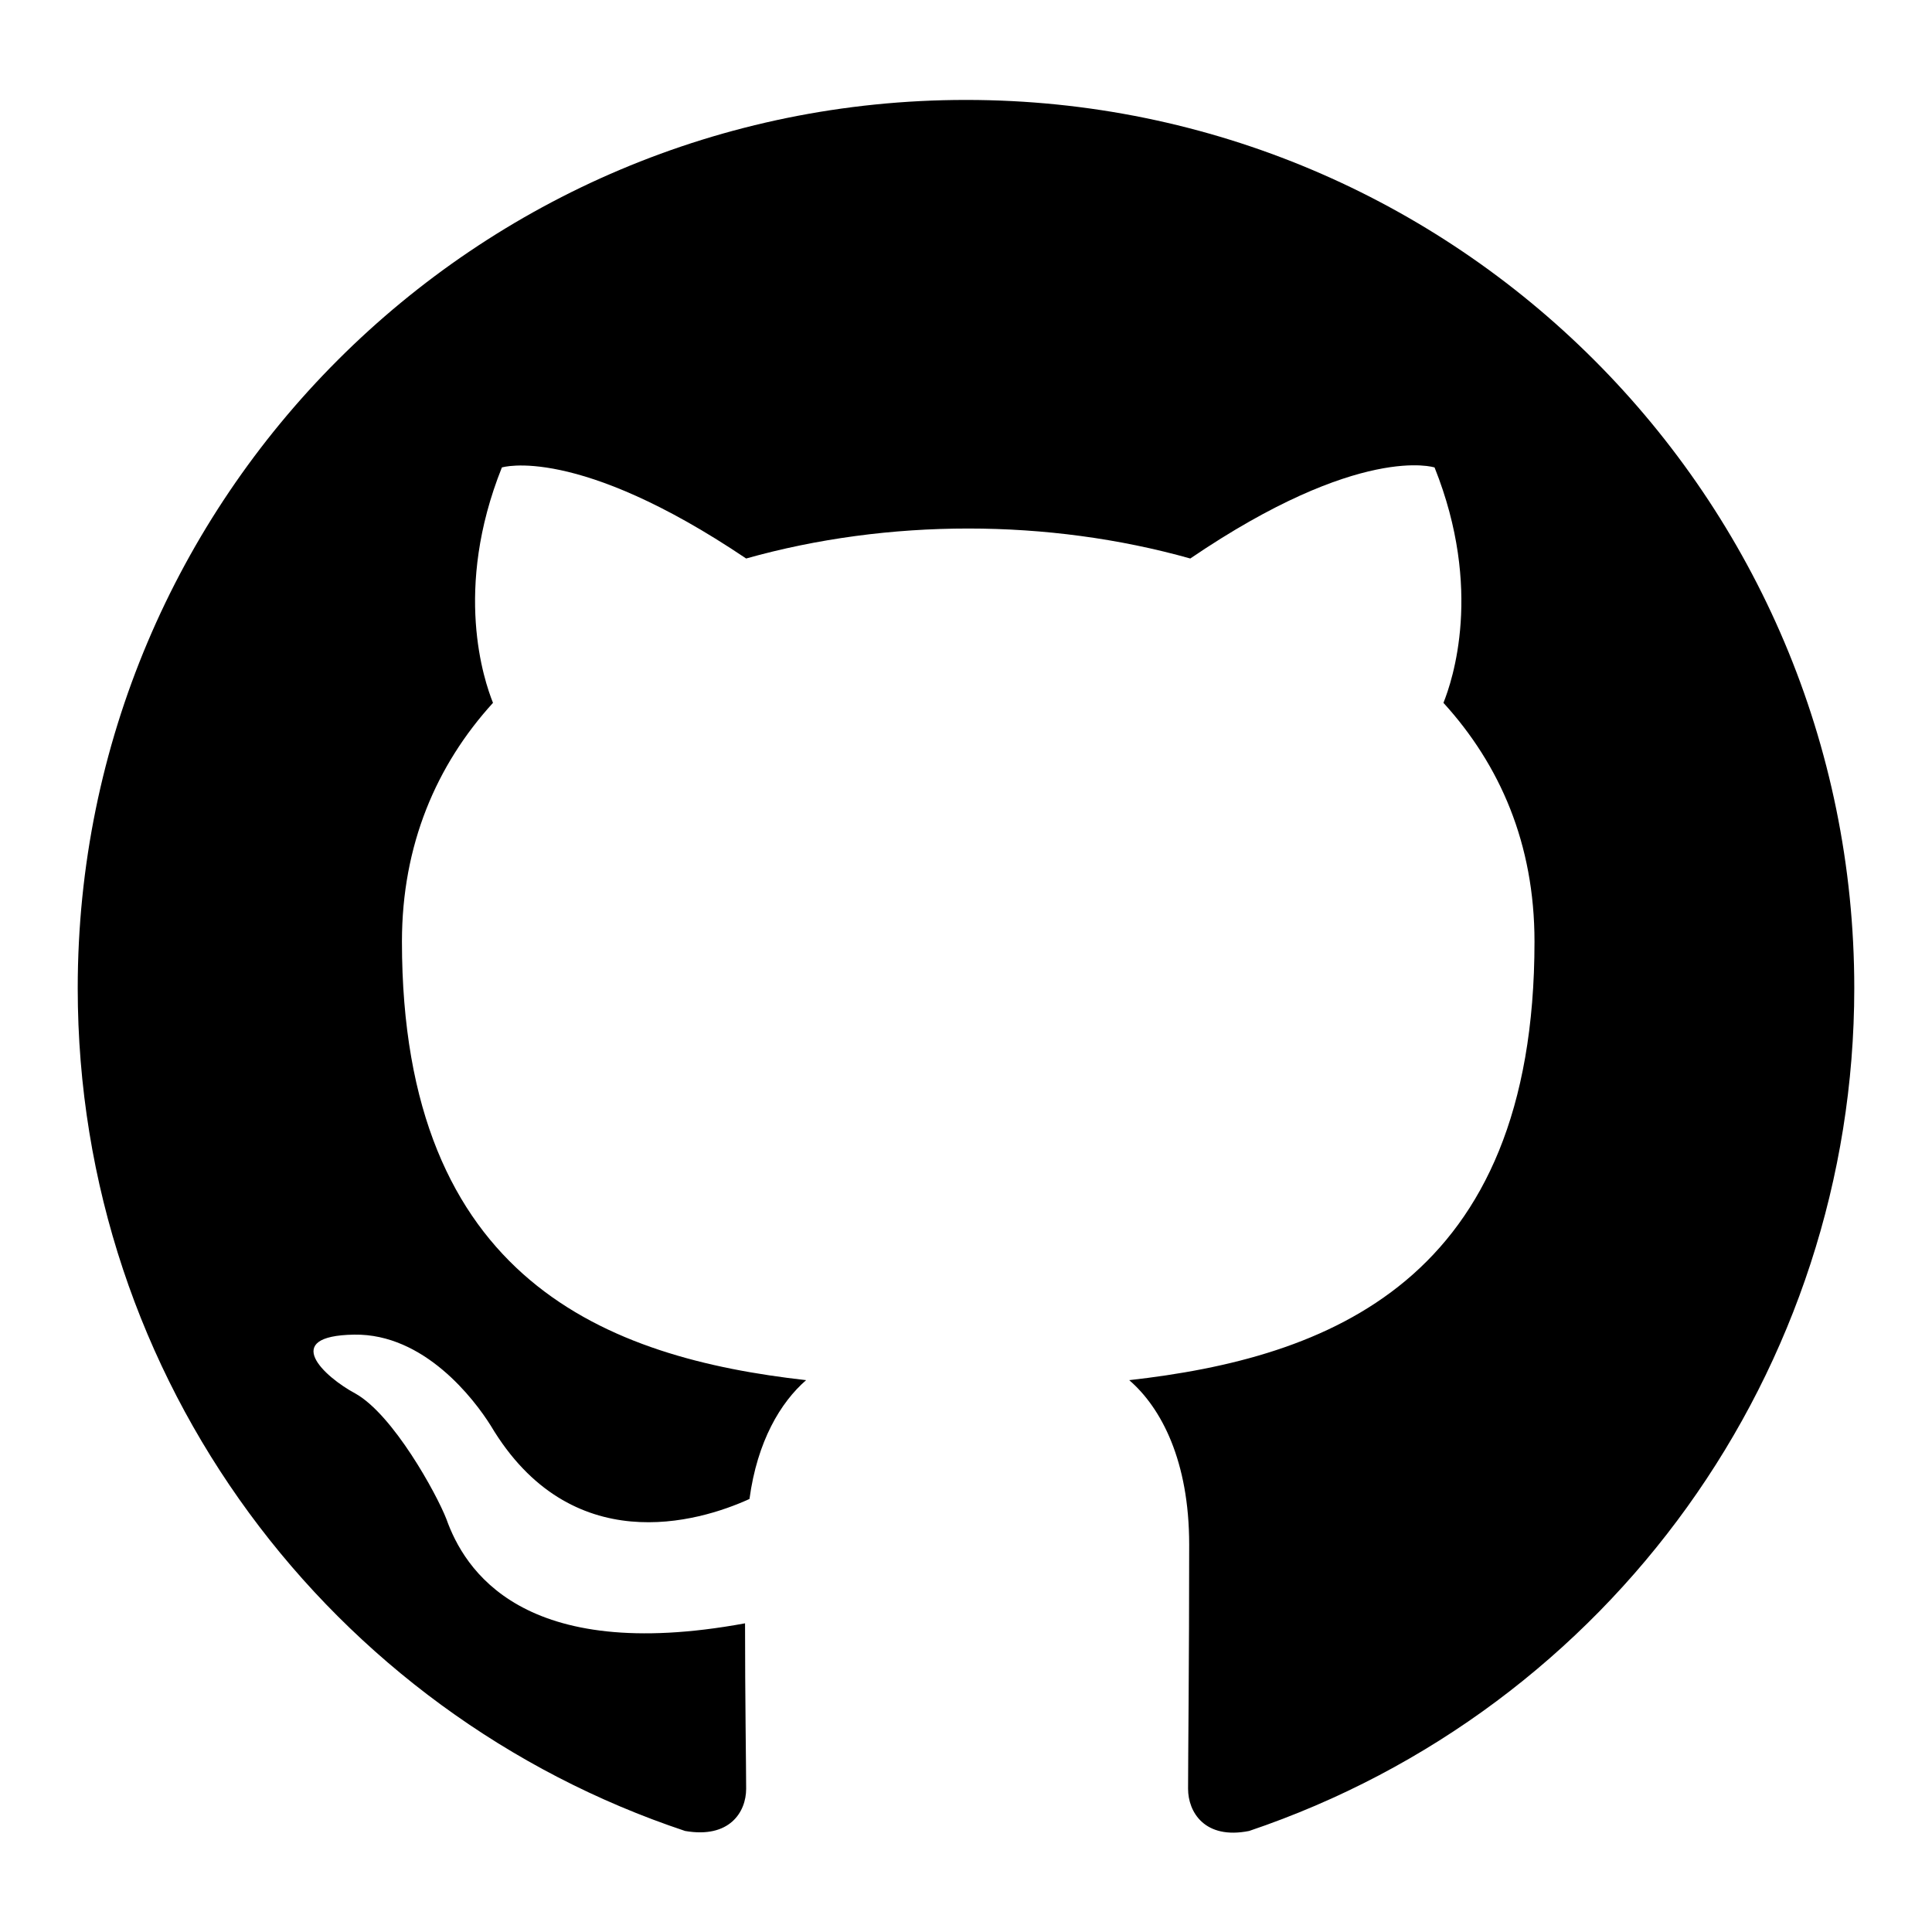
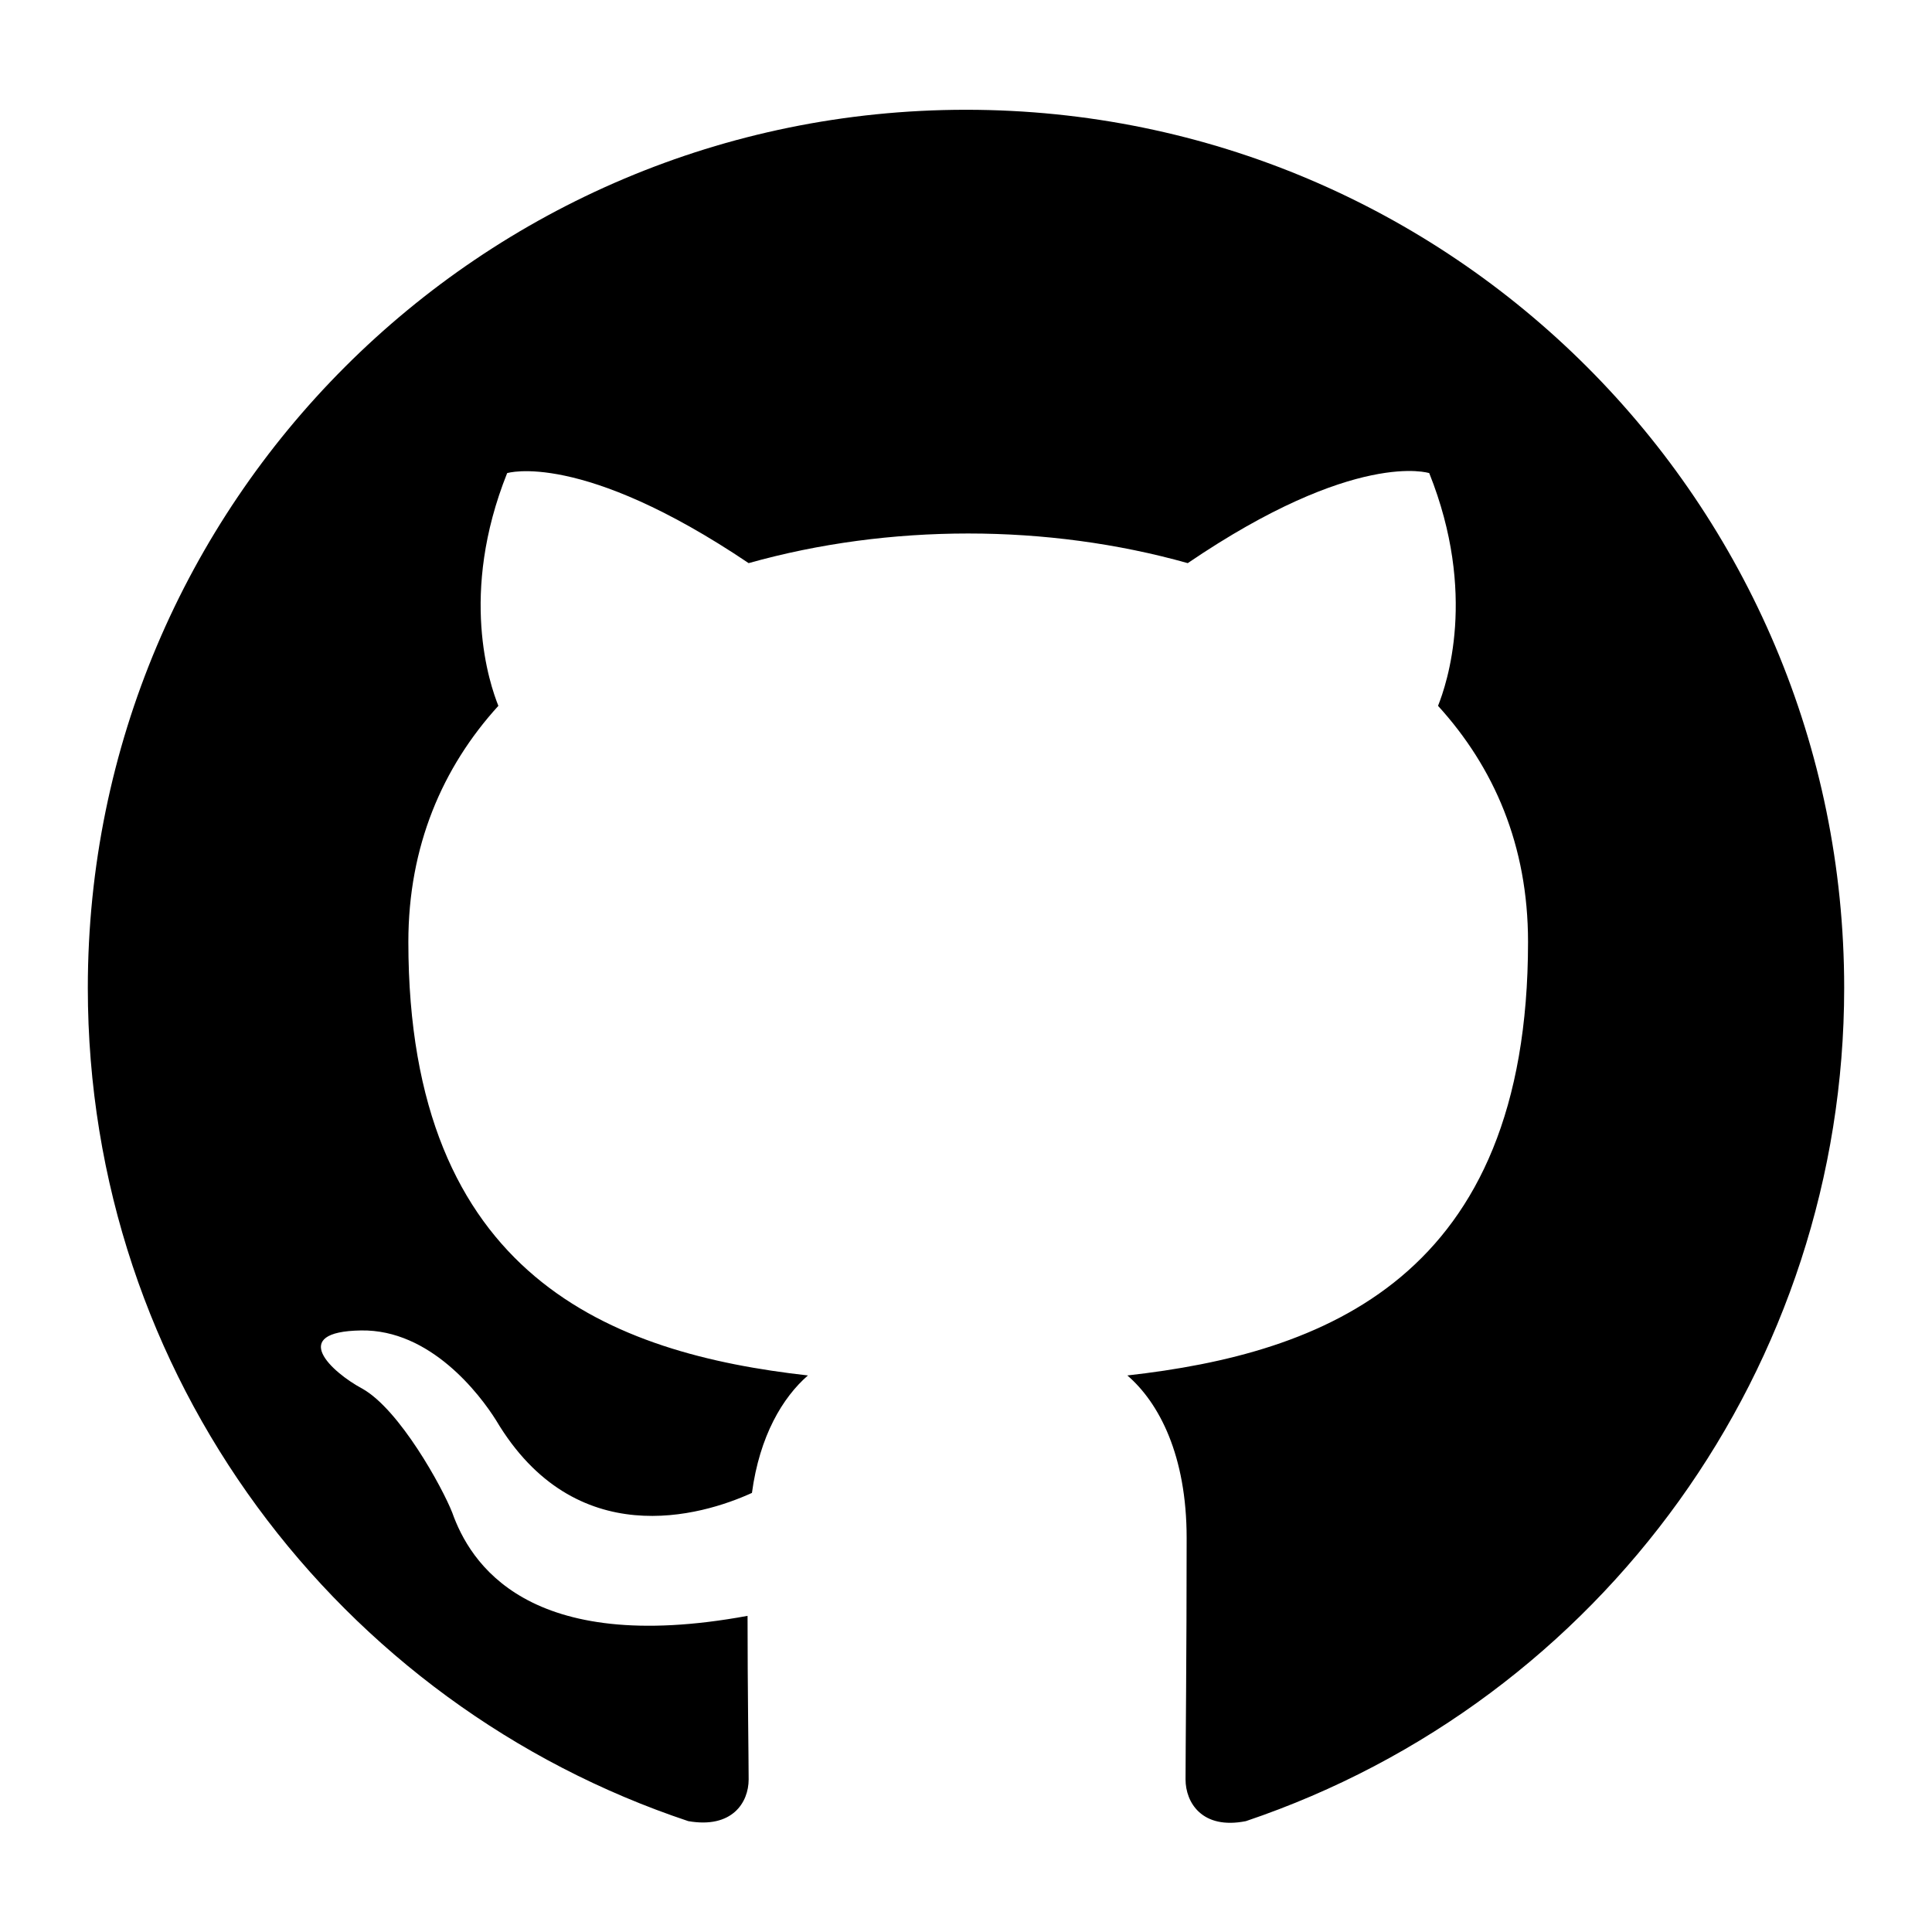
- <svg xmlns="http://www.w3.org/2000/svg" viewBox="-0.7 -0.9 17.4 17.4">
+ <svg xmlns="http://www.w3.org/2000/svg" viewBox="-0.8 -1 17.6 17.6">
  <path d="M8 0C3.58 0 0 3.58 0 8c0 3.54 2.29 6.53 5.47 7.59.4.07.55-.17.55-.38 0-.19-.01-.82-.01-1.49-2.01.37-2.53-.49-2.69-.94-.09-.23-.48-.94-.82-1.13-.28-.15-.68-.52-.01-.53.63-.01 1.08.58 1.23.82.72 1.21 1.87.87 2.33.66.07-.52.28-.87.51-1.07-1.78-.2-3.64-.89-3.64-3.95 0-.87.31-1.59.82-2.15-.08-.2-.36-1.02.08-2.12 0 0 .67-.21 2.2.82.64-.18 1.32-.27 2-.27.68 0 1.36.09 2 .27 1.53-1.04 2.2-.82 2.2-.82.44 1.1.16 1.92.08 2.12.51.56.82 1.27.82 2.15 0 3.07-1.87 3.75-3.65 3.95.29.25.54.73.54 1.48 0 1.07-.01 1.93-.01 2.2 0 .21.15.46.55.38A8.013 8.013 0 0016 8c0-4.42-3.58-8-8-8z" />
</svg>
